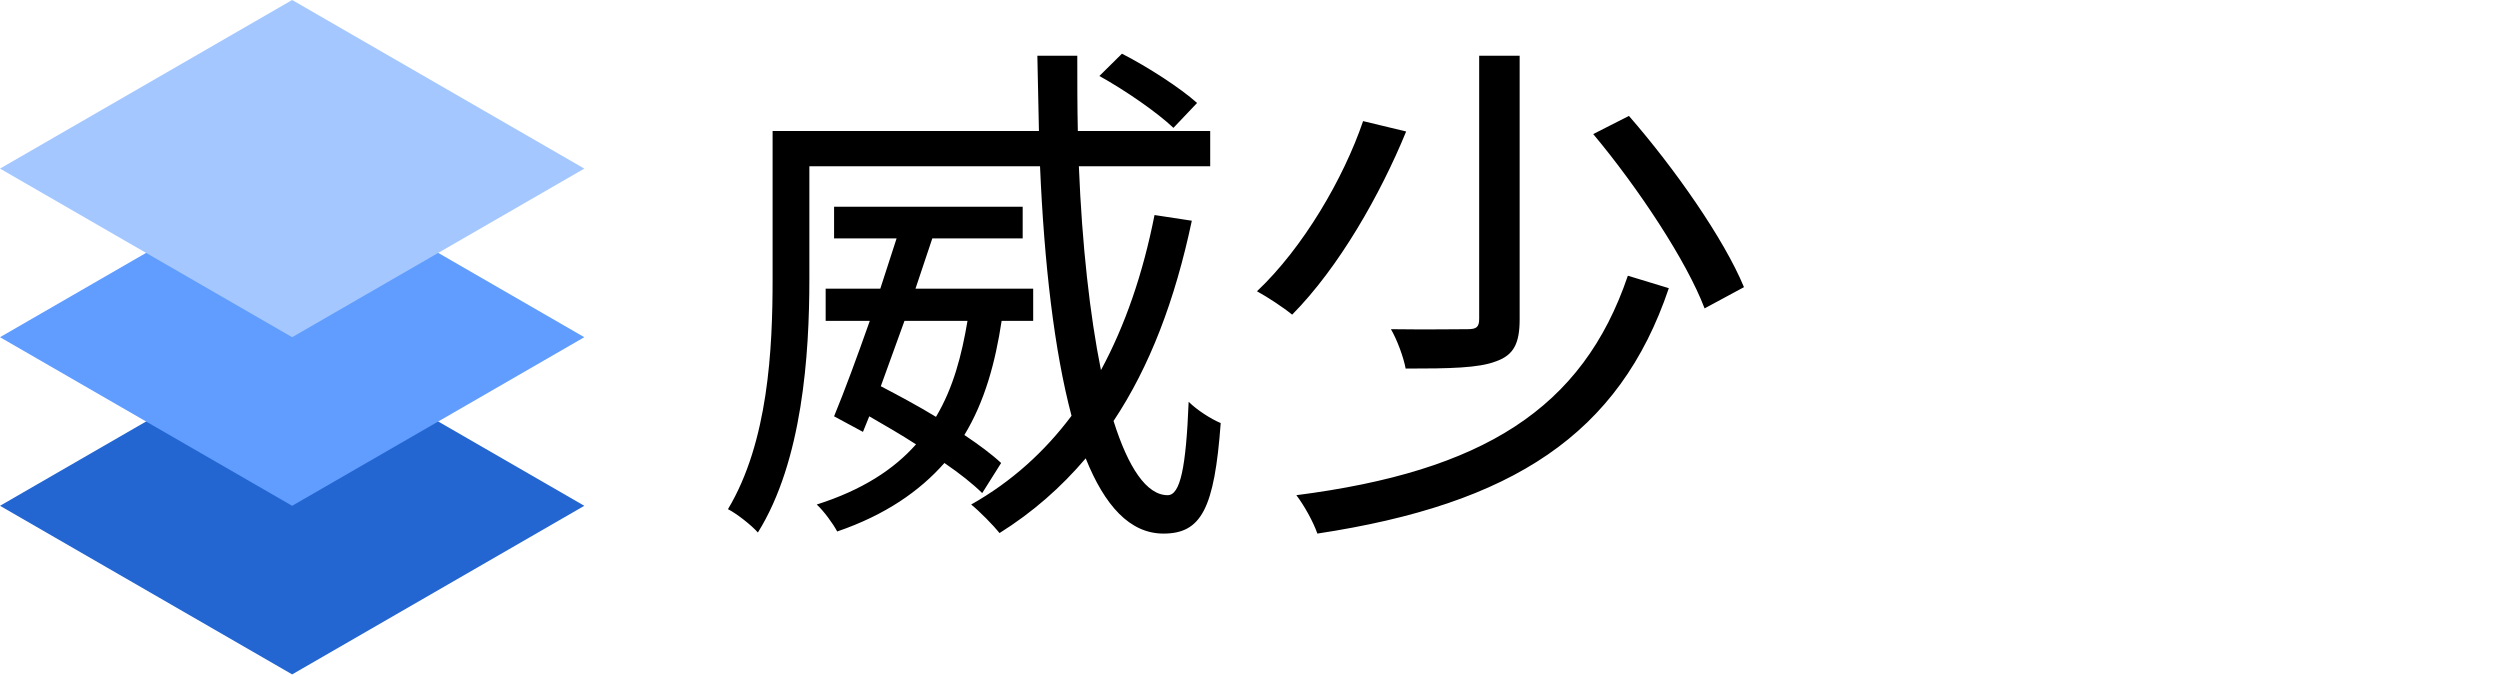
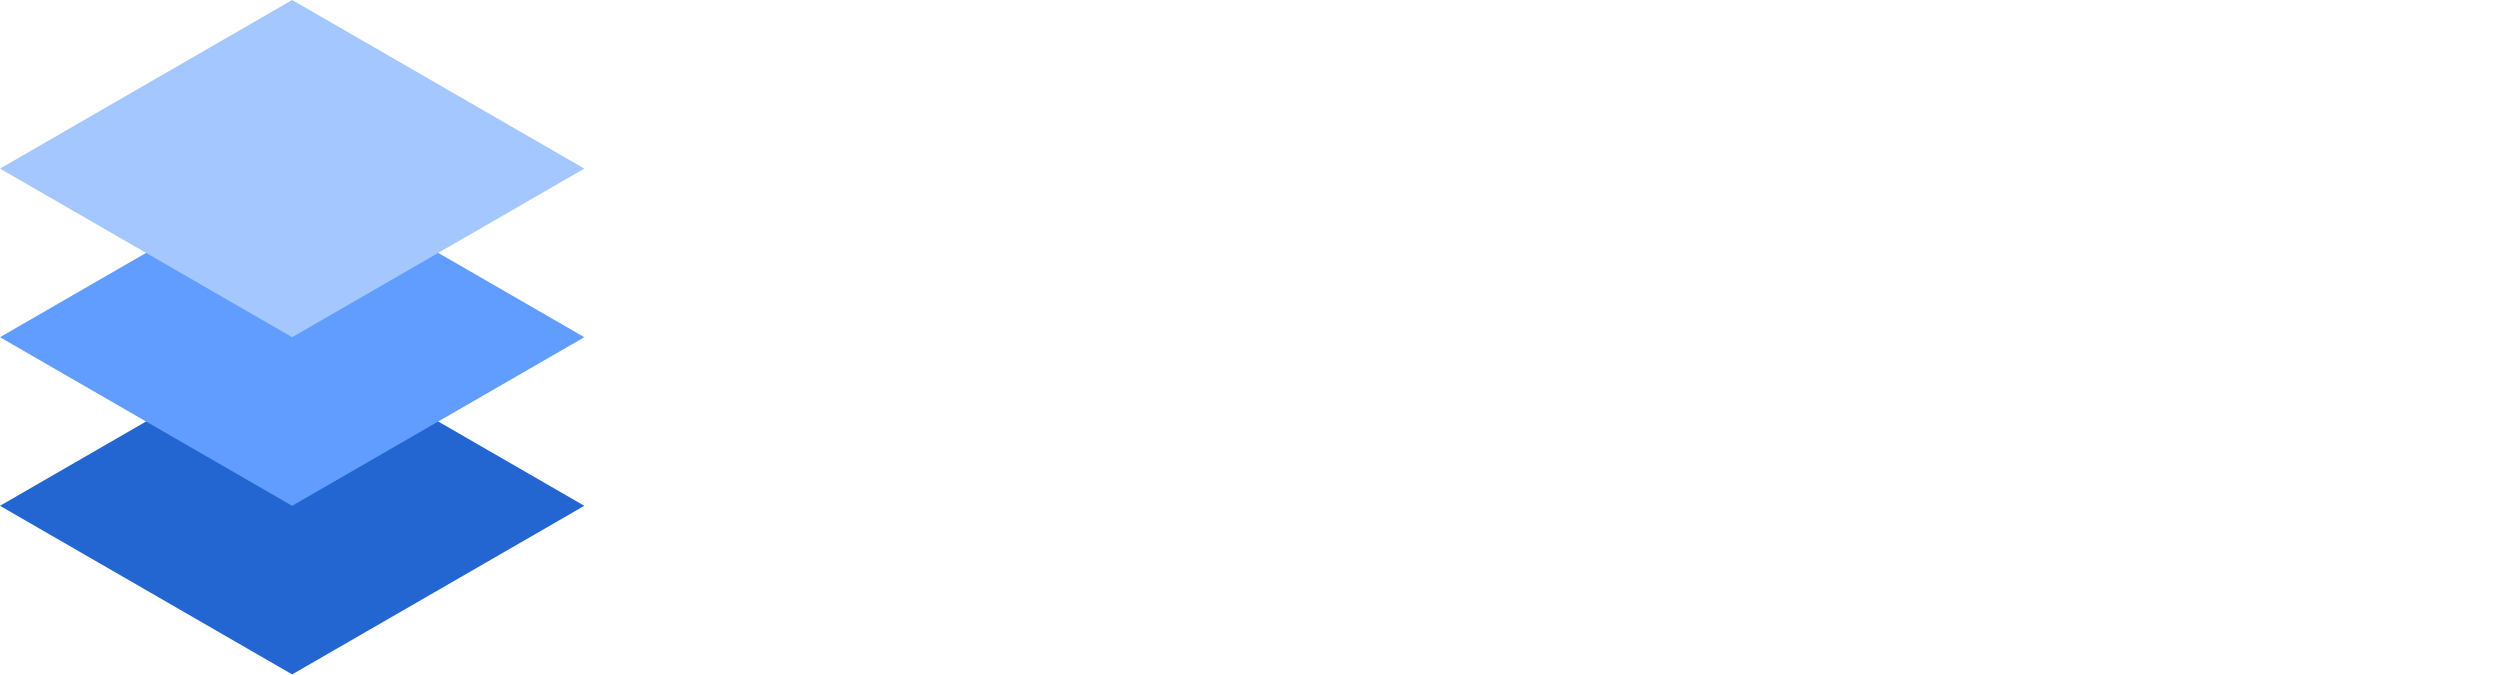
<svg xmlns="http://www.w3.org/2000/svg" version="1.1" id="图层_1" x="0px" y="0px" viewBox="0 0 949 256" style="enable-background:new 0 0 949 256;" xml:space="preserve">
  <style type="text/css">
	.st0{fill:#2366D1;}
	.st1{fill:#609DFF;}
	.st2{fill:#A4C7FF;}
- 	.st3{font-family:'AdobeSongStd-Light-GBpc-EUC-H';}
- 	.st4{font-size:196.941px;}
</style>
  <path class="st0" d="M110.9,128l110.9,64l-110.9,64L0,192L110.9,128z" />
  <path class="st1" d="M110.9,64l110.9,64l-110.9,64L0,128L110.9,64z" />
  <path class="st2" d="M110.9,0l110.9,64l-110.9,64L0,64L110.9,0z" />
-   <text transform="matrix(1.0126 0 0 1 270.1475 186.3937)" class="st3 st4">威少</text>
</svg>
